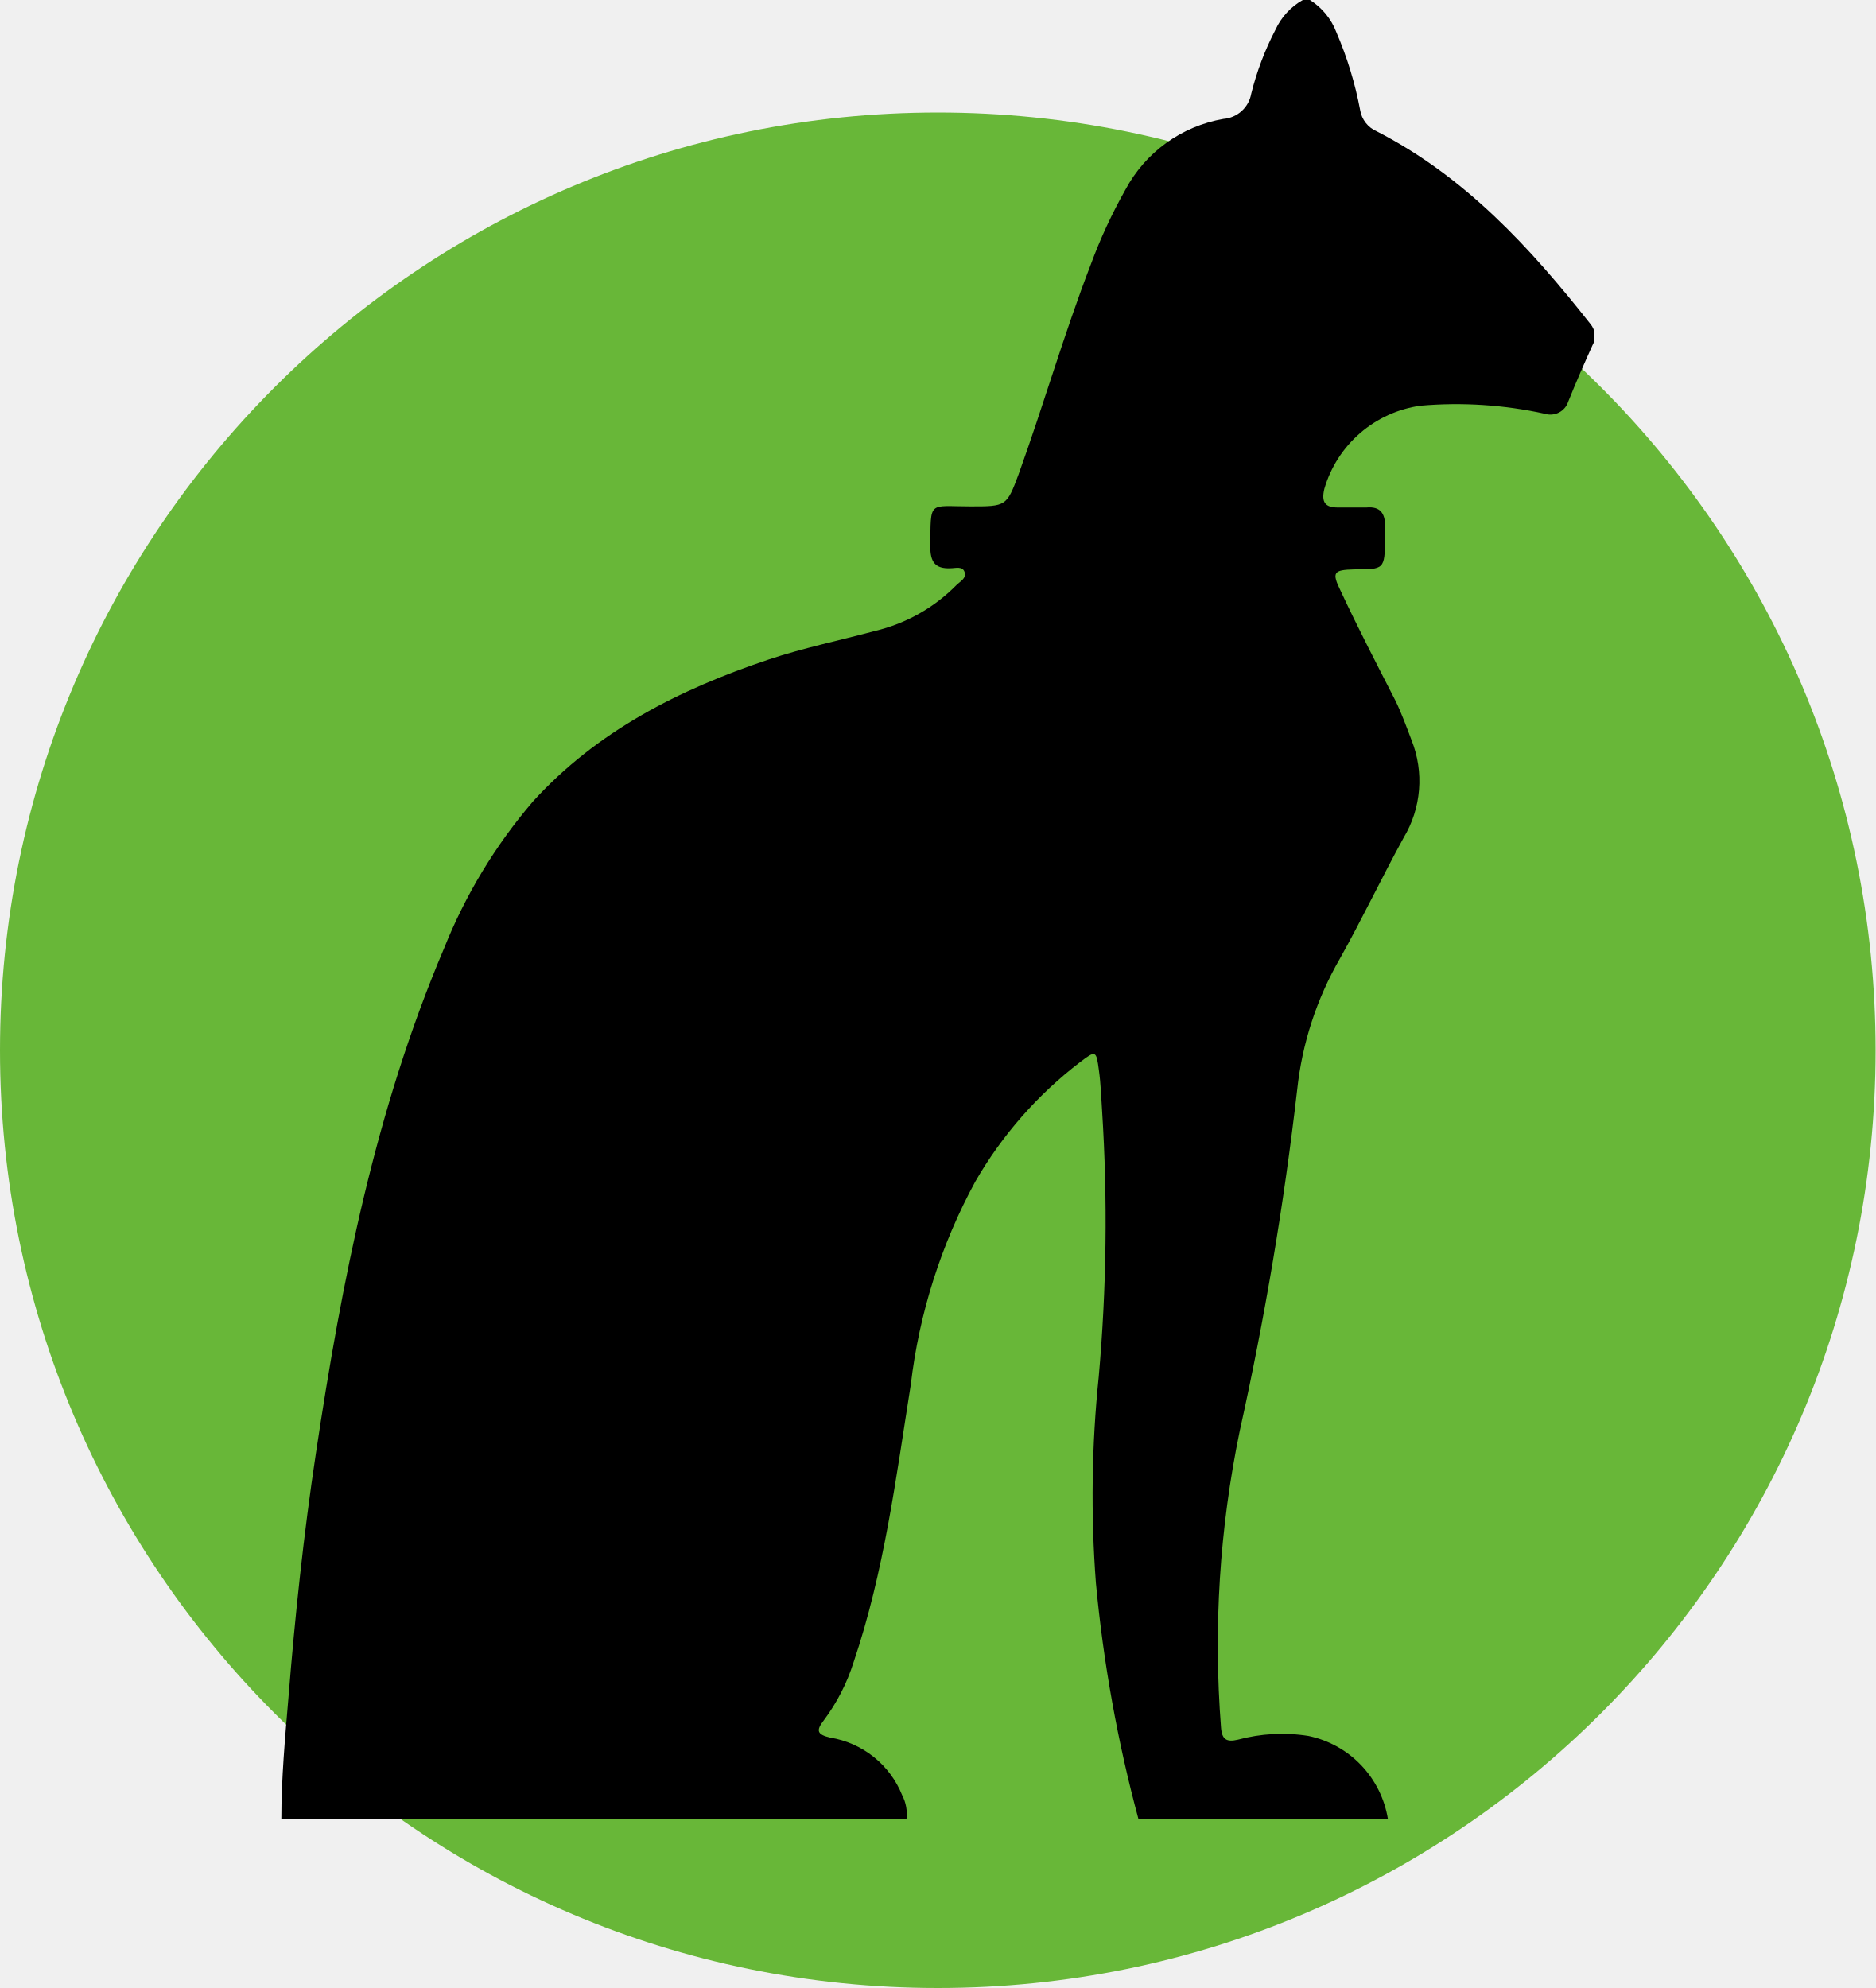
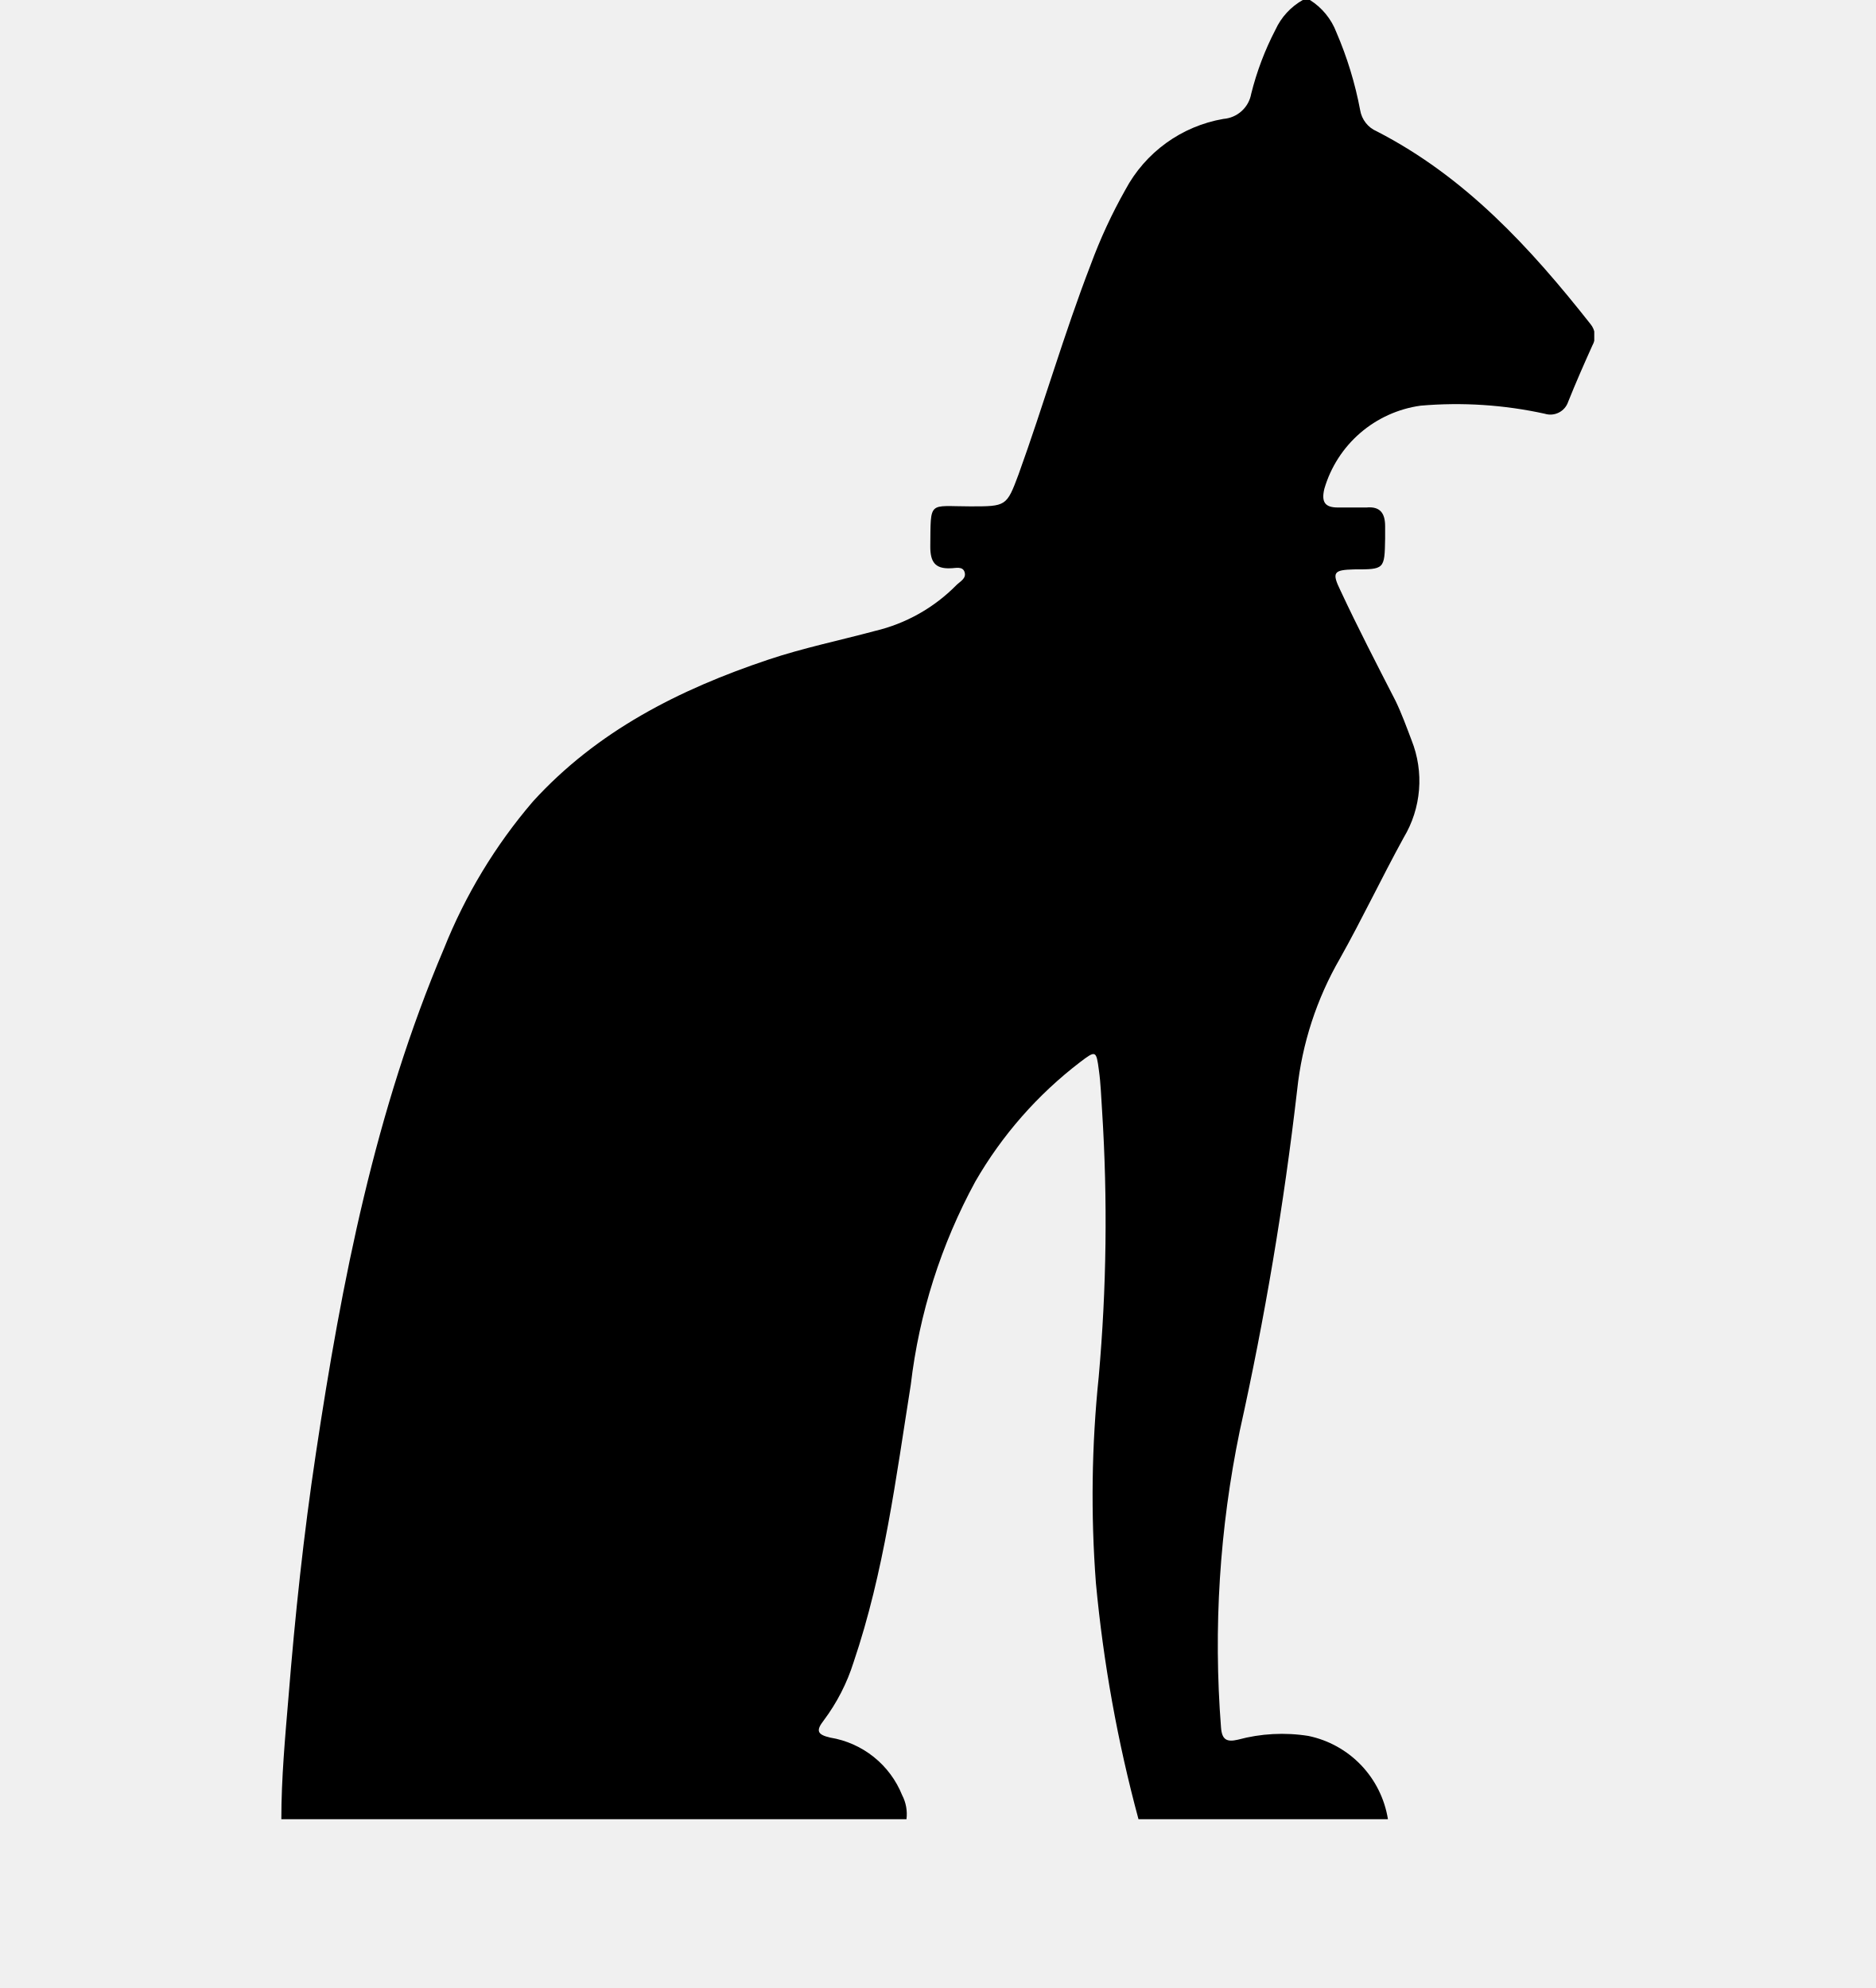
<svg xmlns="http://www.w3.org/2000/svg" width="100" height="106" viewBox="0 0 100 106" fill="none">
-   <circle cx="50" cy="56" r="50" fill="#68B738" />
  <g clip-path="url(#clip0_94552_4000)">
    <path d="M69.84 0H69.46C68.818 0.363 68.307 0.919 68 1.59C67.438 2.672 67.005 3.817 66.71 5C66.647 5.356 66.467 5.681 66.199 5.923C65.931 6.166 65.59 6.312 65.23 6.34C64.128 6.53 63.084 6.969 62.177 7.624C61.271 8.28 60.526 9.133 60 10.12C59.277 11.401 58.658 12.739 58.15 14.12C56.73 17.8 55.64 21.6 54.3 25.31C53.67 27 53.64 27 51.74 27C49.47 27 49.63 26.65 49.6 29.15C49.6 29.94 49.84 30.34 50.68 30.3C50.94 30.3 51.33 30.17 51.43 30.51C51.53 30.85 51.19 31 50.99 31.2C49.804 32.404 48.304 33.249 46.66 33.64C44.76 34.15 42.82 34.55 40.97 35.17C36.22 36.76 31.83 38.98 28.41 42.74C26.41 45.075 24.809 47.724 23.67 50.58C20 59.22 18.22 68.32 16.84 77.51C16.19 81.82 15.73 86.15 15.38 90.51C15.2 92.65 15 94.82 15 97H48.33C48.385 96.56 48.305 96.113 48.1 95.72C47.779 94.922 47.259 94.22 46.588 93.683C45.917 93.145 45.118 92.789 44.27 92.65C43.57 92.49 43.49 92.28 43.92 91.73C44.621 90.794 45.159 89.746 45.51 88.63C47.14 83.82 47.77 78.8 48.56 73.83C49.006 70.034 50.174 66.358 52 63C53.424 60.528 55.324 58.363 57.59 56.63C58.42 56 58.45 56 58.59 57.07C58.69 57.78 58.71 58.51 58.76 59.23C59.06 63.954 59 68.695 58.58 73.41C58.202 77.065 58.152 80.746 58.43 84.41C58.828 88.664 59.587 92.876 60.7 97H74C73.826 95.918 73.328 94.913 72.571 94.12C71.814 93.327 70.833 92.783 69.76 92.56C68.507 92.361 67.225 92.429 66 92.76C65.4 92.9 65.15 92.76 65.1 92.11C64.686 86.816 65.023 81.49 66.1 76.29C67.434 70.287 68.455 64.219 69.16 58.11C69.422 55.643 70.199 53.258 71.44 51.11C72.63 48.99 73.67 46.79 74.84 44.66C75.305 43.886 75.584 43.014 75.657 42.114C75.73 41.214 75.594 40.309 75.26 39.47C74.99 38.76 74.73 38.04 74.4 37.36C73.4 35.41 72.4 33.48 71.48 31.51C70.99 30.51 71.1 30.39 72.19 30.36C73.82 30.36 73.82 30.36 73.85 28.72C73.85 28.5 73.85 28.28 73.85 28.06C73.85 27.37 73.59 26.99 72.85 27.06C72.35 27.06 71.85 27.06 71.33 27.06C70.64 27.06 70.44 26.77 70.61 26.06C70.947 24.906 71.611 23.874 72.521 23.088C73.431 22.302 74.549 21.796 75.74 21.63C77.956 21.438 80.188 21.583 82.36 22.06C82.611 22.139 82.882 22.116 83.116 21.996C83.35 21.877 83.528 21.669 83.61 21.42C84.01 20.42 84.45 19.42 84.9 18.42C85.002 18.243 85.047 18.038 85.029 17.834C85.011 17.63 84.931 17.437 84.8 17.28C81.6 13.22 78.13 9.43 73.4 7C73.171 6.902 72.971 6.748 72.817 6.552C72.664 6.356 72.561 6.125 72.52 5.88C72.252 4.451 71.826 3.055 71.25 1.72C70.98 1.009 70.484 0.405 69.84 0V0Z" fill="black" />
  </g>
  <defs>
    <clipPath id="clip0_94552_4000">
      <rect width="70" height="97" fill="white" transform="translate(15)" />
    </clipPath>
  </defs>
</svg>
